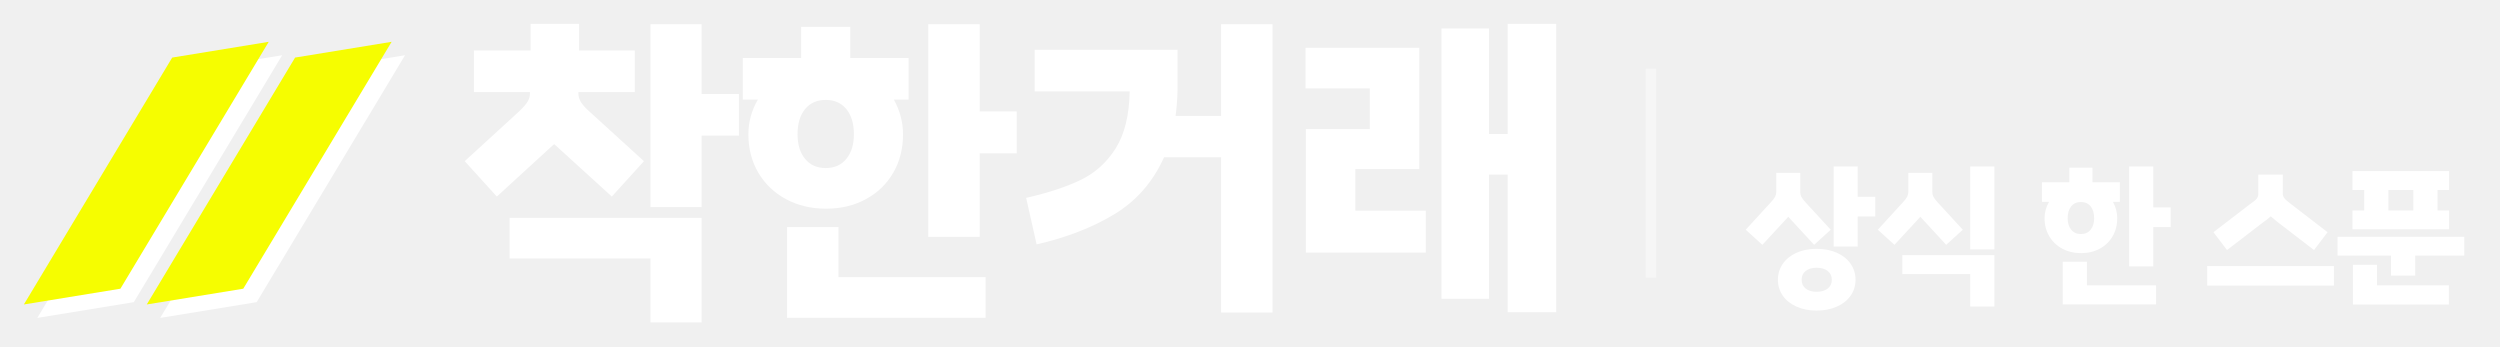
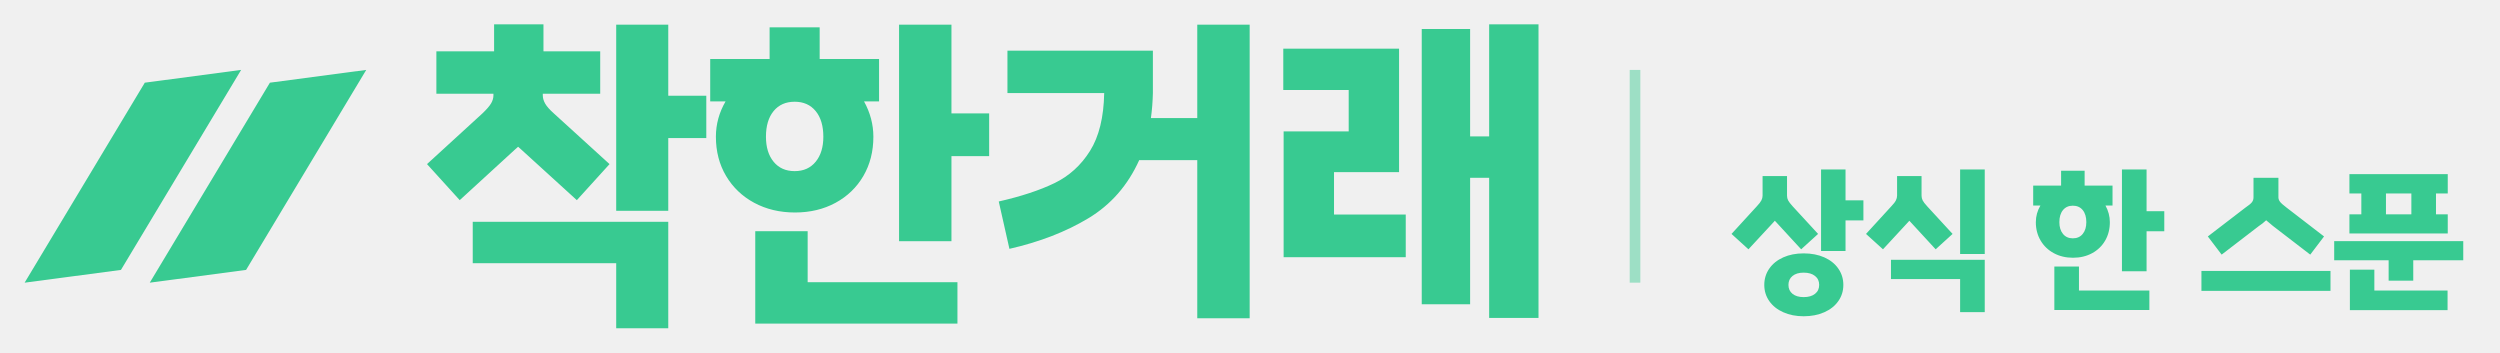
- <svg xmlns="http://www.w3.org/2000/svg" viewBox="-8.0 -8.0 837.6 116.0" width="1675" height="232" role="img" aria-label="착한거래 상식 한 스푼">
-   <g fill="#FFFFFF" transform="translate(4.50 4.50)">
-     <path d="M0.00 94.00 L49.70 11.28 L82.04 6.00 L32.34 88.72 Z" />
-     <path d="M41.17 94.00 L90.87 11.28 L123.21 6.00 L73.50 88.72 Z" />
+ <svg xmlns="http://www.w3.org/2000/svg" viewBox="-8.0 -8.0 822.3 116.0" width="1645" height="232" role="img" aria-label="착한거래 상식 한 스푼">
+   <g fill="#38CA91">
+     <path d="M0.00 85.00 L39.54 19.20 L71.23 15.00 L31.69 80.80 Z" />
+     <path d="M41.17 85.00 L80.70 19.20 L112.39 15.00 L72.86 80.80 Z" />
  </g>
-   <g fill="#F6FD00">
-     <path d="M0.00 94.00 L49.70 11.28 L82.04 6.00 L32.34 88.72 Z" />
-     <path d="M41.17 94.00 L90.87 11.28 L123.21 6.00 L73.50 88.72 Z" />
-   </g>
-   <path fill="#FFFFFF" transform="translate(145.18 90.01)" d="M81.89 -89.9V-66.52H94.4V-52.58H81.89V-28.65H64.76V-89.9ZM81.89 -25.03V9.99H64.76V-11.42H17.56V-25.03ZM2.52 -44.02 20.75 -60.7Q22.83 -62.68 23.6 -64Q24.37 -65.31 24.37 -66.63V-67.18H5.6V-81.12H24.59V-90.01H40.83V-81.12H59.5V-67.18H40.61V-66.63Q40.61 -65.31 41.38 -63.94Q42.15 -62.57 44.24 -60.7L62.57 -44.02L51.81 -32.16L33.48 -48.85L32.49 -49.73L31.5 -48.85L13.28 -32.16ZM175.06 -89.9V-60.7H187.46V-46.65H175.06V-18.66H157.82V-89.9ZM127.75 -21.95V-5.16H177.03V8.45H110.51V-21.95ZM151.24 -64.65H146.3Q149.37 -59.06 149.37 -53.02Q149.37 -45.77 146.08 -40.12Q142.79 -34.47 136.91 -31.28Q131.04 -28.1 123.58 -28.1Q116.11 -28.1 110.18 -31.28Q104.26 -34.47 100.91 -40.12Q97.56 -45.77 97.56 -53.02Q97.56 -59.17 100.74 -64.65H95.69V-78.59H115.23V-89.02H131.7V-78.59H151.24ZM123.47 -41.71Q127.86 -41.71 130.38 -44.79Q132.91 -47.86 132.91 -53.02Q132.91 -58.4 130.38 -61.47Q127.86 -64.54 123.47 -64.54Q119.08 -64.54 116.55 -61.47Q114.03 -58.4 114.03 -53.02Q114.03 -47.86 116.55 -44.79Q119.08 -41.71 123.47 -41.71ZM255.93 -45.33H236.83Q231.24 -32.93 220.15 -26.23Q209.06 -19.54 194.13 -16.14L190.62 -31.72Q201.71 -34.25 208.95 -37.76Q216.2 -41.27 220.64 -48.35Q225.09 -55.43 225.31 -67.4H193.48V-81.34H241.33V-67.4Q241.23 -63.12 240.68 -59.17H255.93V-89.9H273.17V6.7H255.93ZM368.2 -90.01V6.59H351.96V-39.52H345.7V2.09H329.78V-88.47H345.7V-53.13H351.96V-90.01ZM322.32 -82V-41.38H300.92V-27.44H324.52V-13.39H284.34V-54.77H305.75V-68.39H284.23V-82Z" />
-   <rect x="543.39" y="15.00" width="3.50" height="70.00" fill="#FFFFFF" opacity="0.4" />
-   <path fill="#FFFFFF" transform="translate(575.91 90.01)" d="M11.76 -4.28Q11.76 -7.27 13.41 -9.65Q15.06 -12.02 18.01 -13.34Q20.95 -14.65 24.71 -14.65Q28.53 -14.65 31.5 -13.34Q34.46 -12.02 36.11 -9.65Q37.77 -7.27 37.77 -4.28Q37.77 -1.29 36.11 1.06Q34.46 3.41 31.5 4.72Q28.53 6.04 24.71 6.04Q20.95 6.04 18.01 4.72Q15.06 3.41 13.41 1.06Q11.76 -1.29 11.76 -4.28ZM29.82 -4.28Q29.82 -6.14 28.45 -7.22Q27.09 -8.31 24.71 -8.31Q22.39 -8.31 21.05 -7.22Q19.71 -6.14 19.71 -4.28Q19.71 -2.42 21.05 -1.34Q22.39 -0.26 24.71 -0.26Q27.09 -0.26 28.45 -1.34Q29.82 -2.42 29.82 -4.28ZM0.98 -21.05 9.34 -30.18Q10.42 -31.32 10.81 -32.09Q11.2 -32.86 11.2 -33.64V-40.09H19.24V-33.64Q19.24 -32.81 19.6 -32.09Q19.97 -31.37 21.1 -30.13L29.46 -21.05L23.89 -15.99L15.53 -25.07L15.22 -25.38L14.91 -25.02L6.55 -15.99ZM30.44 -42.25H38.49V-32.09H44.37V-25.49H38.49V-15.43H30.44ZM84.29 -12.54V4.69H76.19V-6.19H53.44V-12.54ZM84.29 -42.25V-14.45H76.19V-42.25ZM45.23 -21.05 53.59 -30.18Q54.68 -31.32 55.06 -32.09Q55.45 -32.86 55.45 -33.64V-40.09H63.5V-33.64Q63.5 -32.81 63.86 -32.09Q64.22 -31.37 65.36 -30.13L73.71 -21.05L68.14 -15.99L59.78 -25.07L59.47 -25.38L59.16 -25.02L50.81 -15.99ZM137.53 -42.25V-28.53H143.36V-21.93H137.53V-8.77H129.43V-42.25ZM115.29 -10.32V-2.42H138.45V3.97H107.19V-10.32ZM126.33 -30.39H124.01Q125.45 -27.76 125.45 -24.92Q125.45 -21.51 123.91 -18.86Q122.36 -16.2 119.6 -14.7Q116.84 -13.21 113.33 -13.21Q109.82 -13.21 107.04 -14.7Q104.25 -16.2 102.68 -18.86Q101.1 -21.51 101.1 -24.92Q101.1 -27.81 102.6 -30.39H100.23V-36.94H109.41V-41.84H117.15V-36.94H126.33ZM113.28 -19.6Q115.34 -19.6 116.53 -21.05Q117.71 -22.49 117.71 -24.92Q117.71 -27.45 116.53 -28.89Q115.34 -30.34 113.28 -30.34Q111.21 -30.34 110.03 -28.89Q108.84 -27.45 108.84 -24.92Q108.84 -22.49 110.03 -21.05Q111.21 -19.6 113.28 -19.6ZM198.04 -8.87V-2.32H155.58V-8.87ZM157.69 -20.22 170.07 -29.72Q171.67 -30.8 172.19 -31.47Q172.71 -32.14 172.71 -33.07V-39.52H180.91V-33.07Q180.91 -32.35 181.42 -31.65Q181.94 -30.95 183.64 -29.67L195.92 -20.22L191.38 -14.24L179.1 -23.68L176.88 -25.54Q175.59 -24.35 174.46 -23.63L162.23 -14.24ZM236.62 -40.71V-34.36H232.75V-27.5H236.62V-21.2H204.27V-27.5H208.19V-34.36H204.27V-40.71ZM241.72 -18.68V-12.38H225.27V-5.68H217.17V-12.38H199.26V-18.68ZM212.47 -9.29V-2.42H236.56V4.02H204.42V-9.29ZM224.65 -27.5V-34.36H216.29V-27.5Z" />
+   <path fill="#38CA91" transform="translate(129.87 90.01)" d="M81.89 -89.9V-66.52H94.4V-52.58H81.89V-28.65H64.76V-89.9ZM81.89 -25.03V9.99H64.76V-11.42H17.56V-25.03ZM2.52 -44.02 20.75 -60.7Q22.83 -62.68 23.6 -64Q24.37 -65.31 24.37 -66.63V-67.18H5.6V-81.12H24.59V-90.01H40.83V-81.12H59.5V-67.18H40.61V-66.63Q40.61 -65.31 41.38 -63.94Q42.15 -62.57 44.24 -60.7L62.57 -44.02L51.81 -32.16L33.48 -48.85L32.49 -49.73L31.5 -48.85L13.28 -32.16ZM175.06 -89.9V-60.7H187.46V-46.65H175.06V-18.66H157.82V-89.9ZM127.75 -21.95V-5.16H177.03V8.45H110.51V-21.95ZM151.24 -64.65H146.3Q149.37 -59.06 149.37 -53.02Q149.37 -45.77 146.08 -40.12Q142.79 -34.47 136.91 -31.28Q131.04 -28.1 123.58 -28.1Q116.11 -28.1 110.18 -31.28Q104.26 -34.47 100.91 -40.12Q97.56 -45.77 97.56 -53.02Q97.56 -59.17 100.74 -64.65H95.69V-78.59H115.23V-89.02H131.7V-78.59H151.24ZM123.47 -41.71Q127.86 -41.71 130.38 -44.79Q132.91 -47.86 132.91 -53.02Q132.91 -58.4 130.38 -61.47Q127.86 -64.54 123.47 -64.54Q119.08 -64.54 116.55 -61.47Q114.03 -58.4 114.03 -53.02Q114.03 -47.86 116.55 -44.79Q119.08 -41.71 123.47 -41.71ZM255.93 -45.33H236.83Q231.24 -32.93 220.15 -26.23Q209.06 -19.54 194.13 -16.14L190.62 -31.72Q201.71 -34.25 208.95 -37.76Q216.2 -41.27 220.64 -48.35Q225.09 -55.43 225.31 -67.4H193.48V-81.34H241.33V-67.4Q241.23 -63.12 240.68 -59.17H255.93V-89.9H273.17V6.7H255.93ZM368.2 -90.01V6.59H351.96V-39.52H345.7V2.09H329.78V-88.47H345.7V-53.13H351.96V-90.01ZM322.32 -82V-41.38H300.92V-27.44H324.52V-13.39H284.34V-54.77H305.75V-68.39H284.23V-82Z" />
+   <rect x="528.07" y="15.00" width="3.50" height="70.00" fill="#38CA91" opacity="0.45" />
+   <path fill="#38CA91" transform="translate(560.59 90.01)" d="M11.76 -4.28Q11.76 -7.27 13.41 -9.65Q15.06 -12.02 18.01 -13.34Q20.95 -14.65 24.71 -14.65Q28.53 -14.65 31.5 -13.34Q34.46 -12.02 36.11 -9.65Q37.77 -7.27 37.77 -4.28Q37.77 -1.29 36.11 1.06Q34.46 3.41 31.5 4.72Q28.53 6.04 24.71 6.04Q20.95 6.04 18.01 4.72Q15.06 3.41 13.41 1.06Q11.76 -1.29 11.76 -4.28ZM29.82 -4.28Q29.82 -6.14 28.45 -7.22Q27.09 -8.31 24.71 -8.31Q22.39 -8.31 21.05 -7.22Q19.71 -6.14 19.71 -4.28Q19.71 -2.42 21.05 -1.34Q22.39 -0.26 24.71 -0.26Q27.09 -0.26 28.45 -1.34Q29.82 -2.42 29.82 -4.28ZM0.98 -21.05 9.34 -30.18Q10.42 -31.32 10.81 -32.09Q11.2 -32.86 11.2 -33.64V-40.09H19.24V-33.64Q19.24 -32.81 19.6 -32.09Q19.97 -31.37 21.1 -30.13L29.46 -21.05L23.89 -15.99L15.53 -25.07L15.22 -25.38L14.91 -25.02L6.55 -15.99ZM30.44 -42.25H38.49V-32.09H44.37V-25.49H38.49V-15.43H30.44ZM84.29 -12.54V4.69H76.19V-6.19H53.44V-12.54ZM84.29 -42.25V-14.45H76.19V-42.25ZM45.23 -21.05 53.59 -30.18Q54.68 -31.32 55.06 -32.09Q55.45 -32.86 55.45 -33.64V-40.09H63.5V-33.64Q63.5 -32.81 63.86 -32.09Q64.22 -31.37 65.36 -30.13L73.71 -21.05L68.14 -15.99L59.78 -25.07L59.47 -25.38L59.16 -25.02L50.81 -15.99ZM137.53 -42.25V-28.53H143.36V-21.93H137.53V-8.77H129.43V-42.25ZM115.29 -10.32V-2.42H138.45V3.97H107.19V-10.32ZM126.33 -30.39H124.01Q125.45 -27.76 125.45 -24.92Q125.45 -21.51 123.91 -18.86Q122.36 -16.2 119.6 -14.7Q116.84 -13.21 113.33 -13.21Q109.82 -13.21 107.04 -14.7Q104.25 -16.2 102.68 -18.86Q101.1 -21.51 101.1 -24.92Q101.1 -27.81 102.6 -30.39H100.23V-36.94H109.41V-41.84H117.15V-36.94H126.33ZM113.28 -19.6Q115.34 -19.6 116.53 -21.05Q117.71 -22.49 117.71 -24.92Q117.71 -27.45 116.53 -28.89Q115.34 -30.34 113.28 -30.34Q111.21 -30.34 110.03 -28.89Q108.84 -27.45 108.84 -24.92Q108.84 -22.49 110.03 -21.05Q111.21 -19.6 113.28 -19.6ZM198.04 -8.87V-2.32H155.58V-8.87ZM157.69 -20.22 170.07 -29.72Q171.67 -30.8 172.19 -31.47Q172.71 -32.14 172.71 -33.07V-39.52H180.91V-33.07Q180.91 -32.35 181.42 -31.65Q181.94 -30.95 183.64 -29.67L195.92 -20.22L191.38 -14.24L179.1 -23.68L176.88 -25.54Q175.59 -24.35 174.46 -23.63L162.23 -14.24ZM236.62 -40.71V-34.36H232.75V-27.5H236.62V-21.2H204.27V-27.5H208.19V-34.36H204.27V-40.71ZM241.72 -18.68V-12.38H225.27V-5.68H217.17V-12.38H199.26V-18.68ZM212.47 -9.29V-2.42H236.56V4.02H204.42V-9.29ZM224.65 -27.5V-34.36H216.29V-27.5Z" />
</svg>
